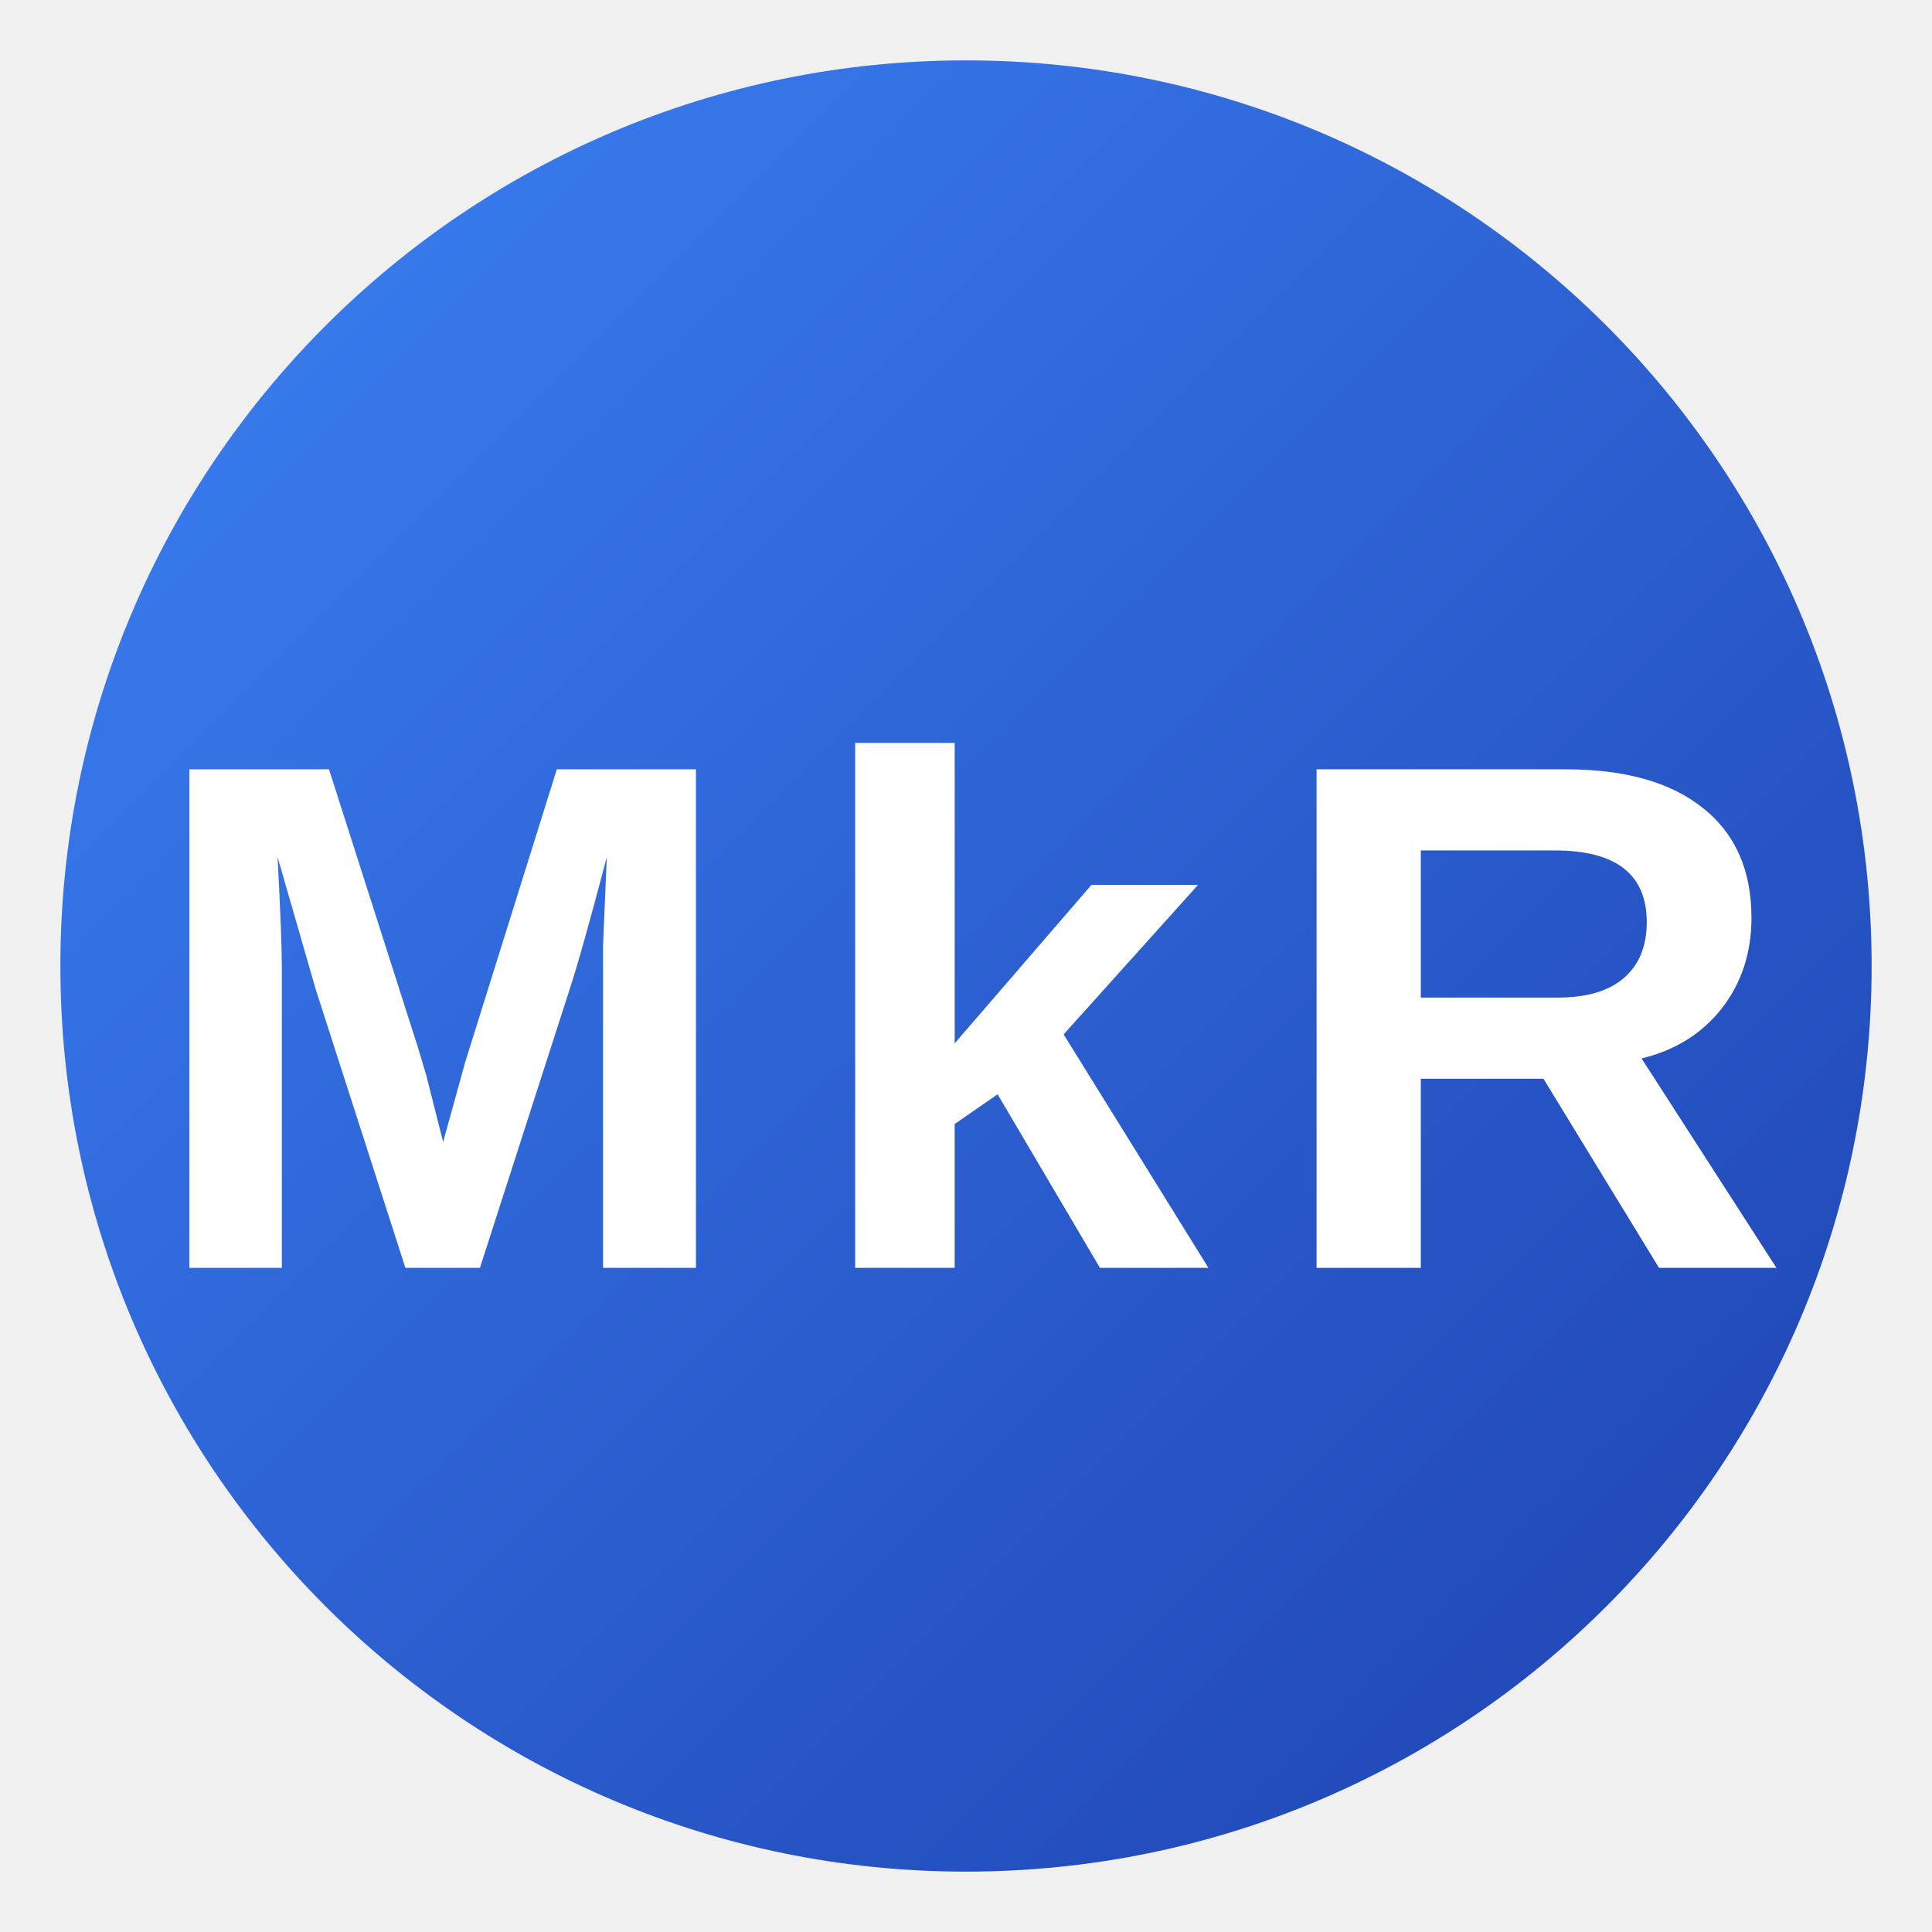
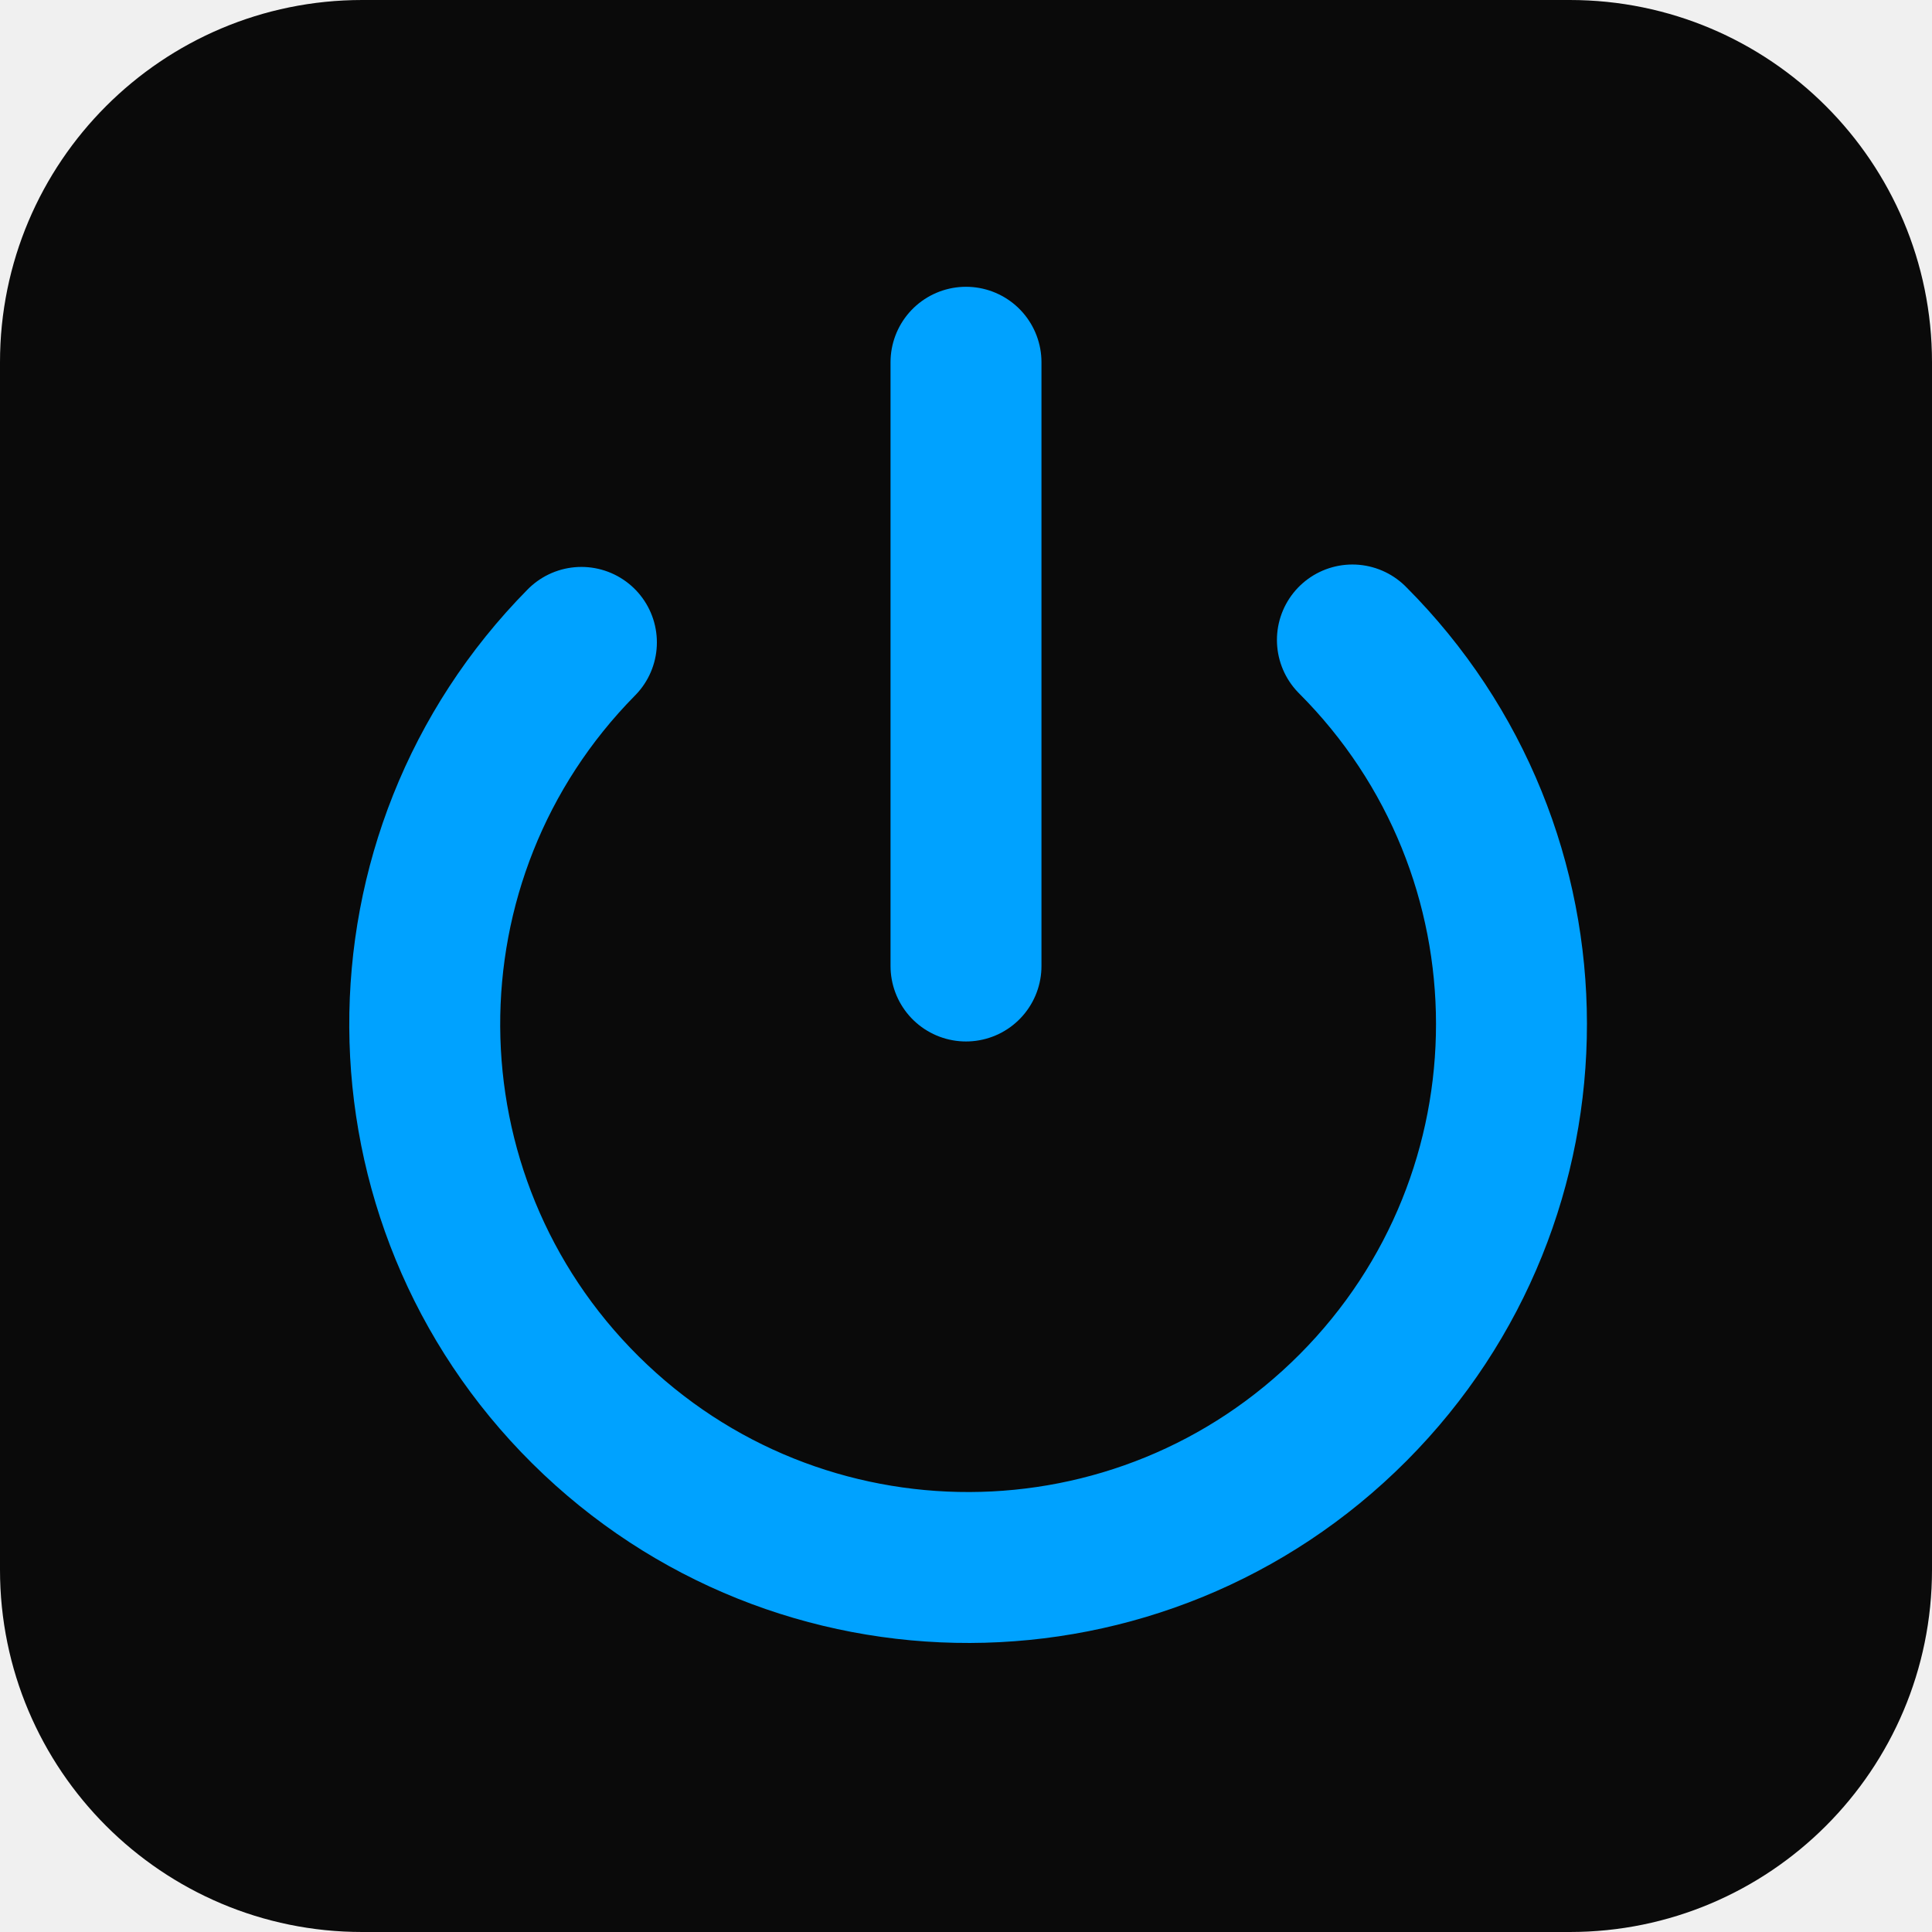
- <svg xmlns="http://www.w3.org/2000/svg" viewBox="0 0 64 64" width="64" height="64">
-   <defs>
-     <linearGradient id="gradient" x1="0%" y1="0%" x2="100%" y2="100%">
-       <stop offset="0%" style="stop-color:#3B82F6;stop-opacity:1" />
-       <stop offset="100%" style="stop-color:#1E40AF;stop-opacity:1" />
-     </linearGradient>
-   </defs>
-   <circle cx="32" cy="32" r="30" fill="url(#gradient)" />
-   <text x="32" y="42" text-anchor="middle" fill="white" font-family="Arial, sans-serif" font-size="24" font-weight="bold" letter-spacing="2px">MkR</text>
+ <svg xmlns="http://www.w3.org/2000/svg" viewBox="0 0 32 32">
+   <rect width="32" height="32" rx="6" fill="#0a0a0a" />
+   <g transform="translate(4 4)" fill="none" stroke="#00a2ff" stroke-width="2.5" stroke-linecap="round" stroke-linejoin="round">
+     <path d="M12 2v10" />
+     <path d="M18.4 6.6a9 9 0 1 1-12.77.04" />
+   </g>
</svg>
